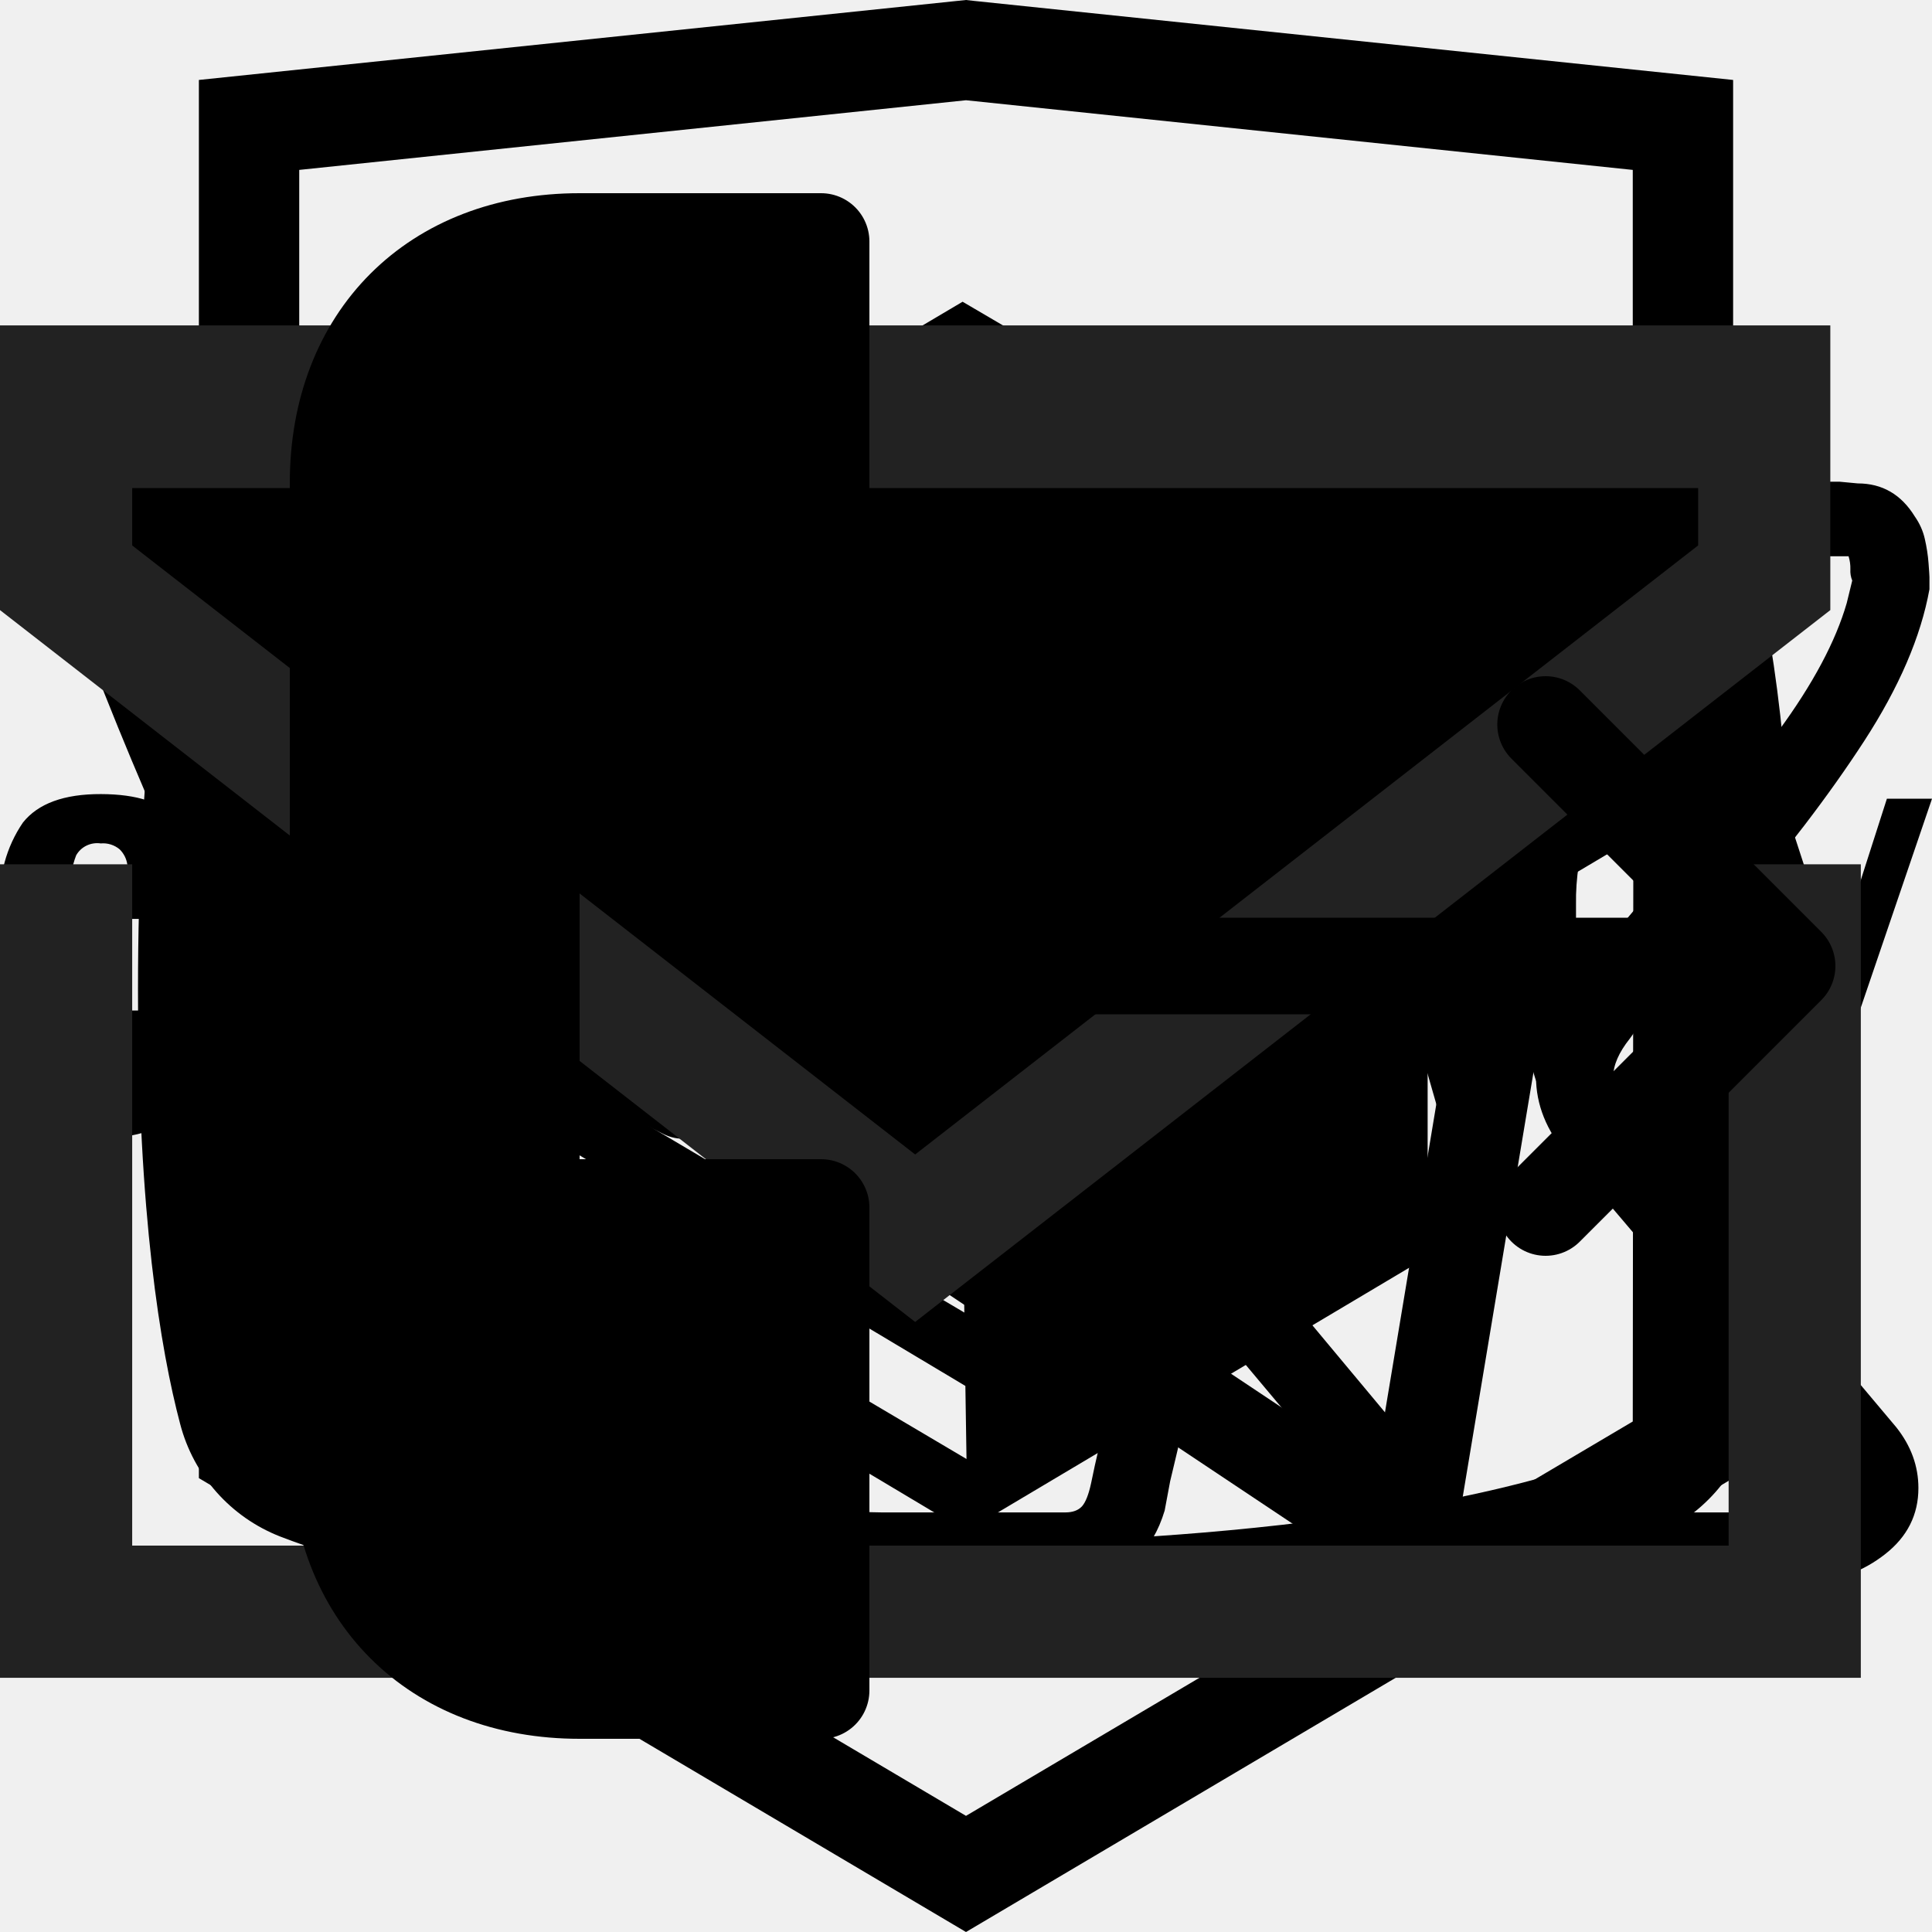
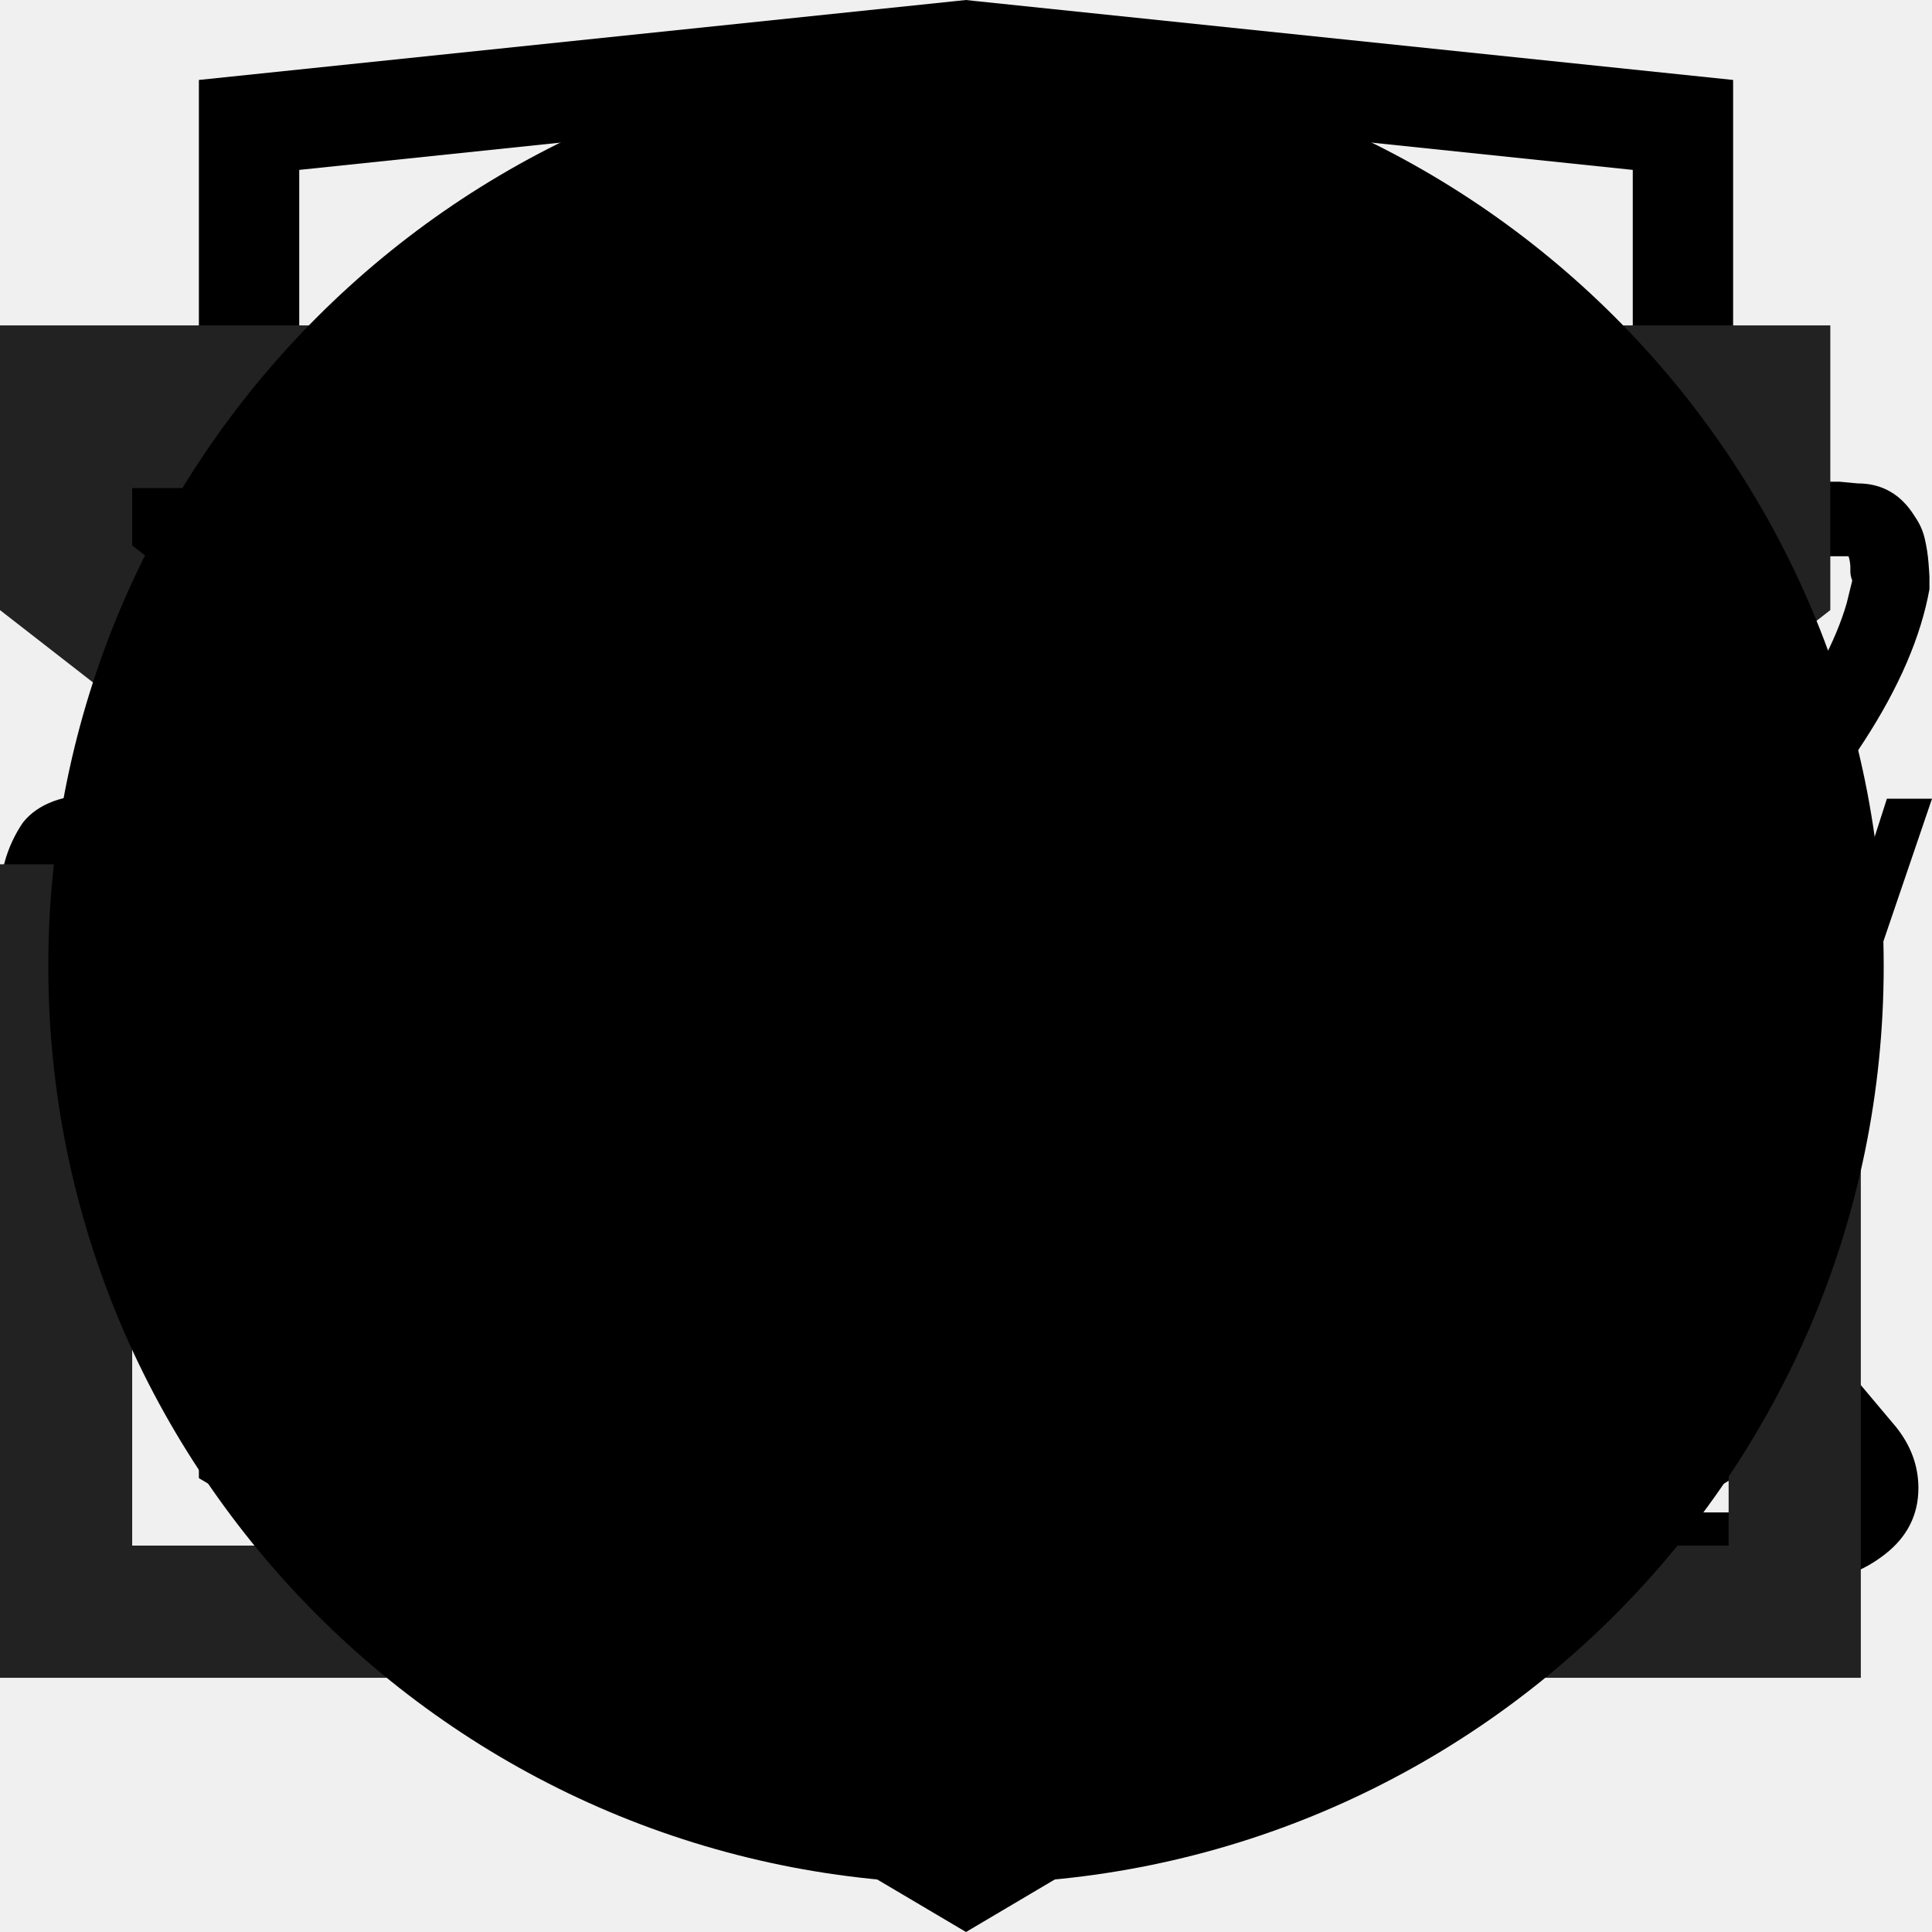
<svg xmlns="http://www.w3.org/2000/svg">
  <style> :root svg:not(:target) { display: none } </style>
  <svg viewBox="0 0 118 21" role="img" aria-label="Текстовый логотип" id="logo-text">
    <path d="M1.424 19.216a7.92 7.92 0 0 1-1.403-5.06V6.844a8.041 8.041 0 0 1 1.382-5.109C2.332.572 3.918-.006 6.163 0c2.244.007 3.764.517 4.559 1.53a6.428 6.428 0 0 1 1.333 4.378v1.716H7.906V5.762a9.494 9.494 0 0 0-.13-1.463 1.622 1.622 0 0 0-.47-.926 1.576 1.576 0 0 0-1.153-.36 1.499 1.499 0 0 0-.87.134c-.27.131-.49.34-.633.597a5.202 5.202 0 0 0-.34 2.145v9.28a4.55 4.55 0 0 0 .39 2.146c.145.243.36.44.617.567.258.126.549.176.836.144.282.04.57-.01.821-.14.252-.129.456-.332.582-.581.242-.686.347-1.41.31-2.135v-1.95h4.149v1.687a6.925 6.925 0 0 1-1.233 4.494C9.9 20.474 8.377 21 6.213 21s-3.858-.585-4.79-1.784ZM17.706.283h4.75l4.008 20.473h-3.948l-.711-4.523h-3.327l-.802 4.494H13.67L17.706.283Zm3.658 13.376L20.1 5.43 18.85 13.66h2.515ZM29.54 3.364h-3.246V.283h10.741v3.08H33.83v17.364H29.53l.01-17.363Z" />
    <path d="M45.463.283h8.146v2.125H48.4v6.756h4.228v2.018H48.4v7.498h5.26v2.047h-8.196V.283ZM56.025.283h2.004l6.012 13.58V.284h2.444v20.473h-1.873L58.6 6.796v13.931h-2.485L56.025.283ZM69.722.283h8.137v2.125h-5.21v6.756h4.268v2.018h-4.229v7.498h5.23v2.047h-8.196V.283ZM80.274.283h4.228a7.156 7.156 0 0 1 4.68 1.277c1.002.848 1.492 2.233 1.492 4.153 0 2.6-.865 4.19-2.595 4.767l3.006 10.247H88.24l-2.756-9.593H83.21v9.593h-2.936V.283Zm4.008 8.774c.965.091 1.93-.173 2.705-.74.315-.363.55-.785.692-1.24.141-.454.185-.931.13-1.403a5.561 5.561 0 0 0-.29-1.95 1.835 1.835 0 0 0-.392-.625 1.893 1.893 0 0 0-.61-.428 4.888 4.888 0 0 0-2.055-.34H83.17v6.765l1.112-.039ZM94.623 19.216A8.825 8.825 0 0 1 93.35 14V7.176a12.826 12.826 0 0 1 .502-3.9 4.375 4.375 0 0 1 1.743-2.35 6.05 6.05 0 0 1 3.367-.819 5.41 5.41 0 0 1 2.258.271c.723.25 1.382.65 1.93 1.172a6.686 6.686 0 0 1 1.282 4.514v.76h-2.755v-.633a10.929 10.929 0 0 0-.18-2.262 1.946 1.946 0 0 0-.762-1.2 3.072 3.072 0 0 0-1.723-.399 2.573 2.573 0 0 0-1.814.546 2.475 2.475 0 0 0-.771 1.443 14.046 14.046 0 0 0-.17 2.428v7.594a7.146 7.146 0 0 0 .59 3.374c.272.326.617.589 1.01.766a2.902 2.902 0 0 0 2.493-.049c.384-.192.718-.468.976-.805a7.725 7.725 0 0 0 .612-3.559v-1.443h-2.666v-2.018h5.311v10.12h-1.814l-.29-2.35a3.601 3.601 0 0 1-1.403 1.936 3.77 3.77 0 0 1-2.335.668 4.785 4.785 0 0 1-2.292-.368 4.653 4.653 0 0 1-1.826-1.397ZM110.675 13.513 106.136.283h2.726l3.216 9.866 3.167-9.866H118l-4.509 13.23v7.214h-2.806l-.01-7.214Z" />
  </svg>
  <svg viewBox="0 0 28 22" role="img" aria-label="Вконтакте" id="vk">
    <path d="M1 5.339c0-.855.515-1.316 1.545-1.383l3.97.025a.52.52 0 0 1 .533.377c.409 1.257.866 2.343 1.372 3.257.506.913 1.168 1.965 1.985 3.156.071.15.187.226.346.226.125 0 .223-.059.293-.176l.08-.277.027-4.35c0-.302-.075-.503-.226-.604-.151-.1-.431-.176-.84-.226-.32-.05-.48-.235-.48-.553 0-.067.01-.118.027-.151.373-1.09 1.44-1.635 3.198-1.635L14.322 3c.675 0 1.234.16 1.678.478.444.318.666.821.666 1.509v5.708c.125.084.24.126.347.126.266 0 .497-.15.692-.453 1.954-2.582 3.011-4.308 3.17-5.18 0-.017.019-.059.054-.126.125-.251.329-.47.613-.654.284-.184.533-.31.746-.377a.554.554 0 0 1 .24-.05h4.13l.266.025c.355 0 .63.16.826.478.07.1.12.21.146.327.027.117.045.234.054.352.009.117.013.184.013.2v.177c-.124.687-.44 1.42-.946 2.2-.506.78-1.15 1.622-1.931 2.528-.782.905-1.27 1.5-1.466 1.785-.16.201-.24.386-.24.553 0 .135.071.286.213.453l3.89 4.627c.213.269.32.562.32.88 0 .386-.16.705-.48.956-.32.252-.701.394-1.145.428l-.453.025h-4.05a.855.855 0 0 0-.106.012.862.862 0 0 1-.107.013c-.39 0-.755-.16-1.092-.478-.125-.134-.96-1.123-2.505-2.967a1.387 1.387 0 0 0-.373-.327c-.07.268-.164.654-.28 1.157-.115.503-.2.863-.253 1.081l-.08.427c-.177.587-.55.94-1.119 1.057l-.373.025h-2.61c-1.475 0-2.945-.637-4.41-1.911-1.466-1.275-2.784-2.922-3.957-4.942-1.172-2.02-2.264-4.372-3.277-7.054A1.916 1.916 0 0 1 1 5.338Zm16.013 6.513c-.373 0-.71-.096-1.013-.29-.302-.192-.453-.456-.453-.791V4.987c0-.336-.089-.575-.266-.717-.178-.143-.489-.214-.933-.214l-1.518.05c-.764 0-1.341.126-1.732.378.781.352 1.172.922 1.172 1.71v4.426a1.5 1.5 0 0 1-.533 1.044 1.59 1.59 0 0 1-1.066.414c-.532 0-.94-.243-1.225-.729C8.06 9.371 7.03 7.493 6.356 5.716l-.24-.654-3.544-.025c-.231 0-.36.013-.386.038-.027.025-.04.096-.04.213 0 .151.017.31.053.478l.56 1.409c1.491 3.638 3.112 6.505 4.862 8.6 1.75 2.096 3.468 3.144 5.155 3.144h2.665c.106 0 .186-.03.24-.088.053-.06.097-.172.133-.34l.053-.251.506-2.213c.142-.302.267-.503.373-.604a.975.975 0 0 1 .693-.277c.426 0 .861.243 1.305.73l2.265 2.716c.142.218.293.327.453.327h4.396c.533 0 .8-.126.8-.378a.466.466 0 0 0-.08-.251l-3.864-4.552c-.302-.352-.453-.73-.453-1.131 0-.403.142-.788.427-1.157.23-.336.679-.893 1.345-1.673a37.63 37.63 0 0 0 1.745-2.187c.498-.68.826-1.296.986-1.849l.08-.327a.371.371 0 0 1-.027-.163.574.574 0 0 0-.026-.189h-4.183c-.267.1-.48.252-.64.453l-.16.478c-.444 1.156-1.607 2.942-3.49 5.356a1.892 1.892 0 0 1-1.305.503Z" />
  </svg>
  <svg viewBox="0 0 28 22" role="img" aria-label="Ютуб" id="youtube">
    <path d="m17.85 10.793-5.236-3.491a.655.655 0 0 0-1.014.545v6.982a.654.654 0 0 0 1.014.546l5.237-3.491a.655.655 0 0 0 0-1.091Zm-4.94 2.814V9.07l3.403 2.27-3.404 2.268Zm12.48-8.563a2.4 2.4 0 0 0-1.452-1.637C20.218 1.978 14.251 2 14 2c-.25 0-6.218-.022-9.938 1.407A2.4 2.4 0 0 0 2.61 5.044C2.327 6.113 2 8.076 2 11.338c0 3.262.327 5.226.61 6.295a2.4 2.4 0 0 0 1.452 1.636c3.72 1.43 9.687 1.407 9.938 1.407h.076c.753 0 6.317-.043 9.862-1.407a2.4 2.4 0 0 0 1.451-1.636c.284-1.07.611-3.033.611-6.295s-.327-5.225-.61-6.294Zm-1.266 12.261a1.09 1.09 0 0 1-.655.742c-3.49 1.342-9.404 1.32-9.469 1.32-.066 0-5.978.022-9.47-1.32a1.09 1.09 0 0 1-.654-.742c-.261-1.003-.567-2.847-.567-5.967 0-3.12.306-4.963.567-5.967a1.09 1.09 0 0 1 .655-.742C8.02 3.287 13.935 3.31 14 3.31c.066 0 5.978-.022 9.47 1.32a1.092 1.092 0 0 1 .654.742c.262 1.004.567 2.847.567 5.967 0 3.12-.305 4.964-.567 5.967Z" />
  </svg>
  <svg viewBox="0 0 28 22" role="img" aria-label="Телеграм" id="telegram">
    <path fill-rule="evenodd" d="M23.46 3.153c.18.15.265.382.227.611l-2.626 15.757a.657.657 0 0 1-1.012.439l-7.878-5.253a.657.657 0 0 1-.149-.956l2.611-3.263-4.36 2.906a.657.657 0 0 1-.658.041L4.363 10.81a.657.657 0 0 1 .073-1.205l18.383-6.566a.657.657 0 0 1 .642.115Zm-17.134 7.17 3.536 1.768 7.561-5.041a.656.656 0 0 1 .877.956l-4.805 6.006 6.438 4.292L22.208 4.65 6.326 10.323Z" clip-rule="evenodd" />
  </svg>
  <svg viewBox="0 0 27 34" id="logo-htmlacademy">
    <g clip-path="url(#a)">
      <path d="M13.643.016 13.5 0 0 1.407v24.606L13.5 34 27 26.013V1.407L13.643.016Zm11.591 25L13.5 31.956 1.766 25.015V14.93l11.685 6.916.02 1.253-8.017-4.743-.011 1.225 8.046 4.809.02 1.286-8.045-4.758-.01 1.226L13.5 26.95l8.124-4.833V16.91l3.62-2.15-.01 10.256Zm0-11.564-3.22 1.88-1.482.875-7.065-4.187-.011 1.225 6.04 3.573-.053.031-.13.076-.86.492-4.986-2.948-.011 1.225 3.936 2.328-.933.61-.021.012-2.971-1.742-.011 1.225 1.947 1.135-1.988 1.186-11.618-6.872 11.638-6.958 11.8 6.834Zm0-1.225L13.44 5.31 1.766 12.22V2.99L13.5 1.764 25.234 2.99v9.237Z" />
    </g>
    <defs>
      <clipPath id="a">
        <path fill="#fff" d="M0 0h27v34H0z" />
      </clipPath>
    </defs>
  </svg>
  <svg viewBox="0 0 19 14" id="icon-email">
    <path stroke="#222" stroke-width="1.3" d="M.65 6v8M17.65 6v8M0 13.35h18M0 1.35h18M17.35 3.182 9 9.677.65 3.182V1.65h16.7v1.532Z" />
  </svg>
  <svg viewBox="0 0 20 20" id="icon-phone">
    <path stroke="#000" stroke-linecap="round" stroke-linejoin="round" d="M10 10h8.5m0 0L16 7.5m2.5 2.5L16 12.5m-7.5-10v5h-3v5h3v5H6c-1.5 0-2.5-1-2.5-2.5V5c0-1.5 1-2.5 2.5-2.5h2.5Z" />
  </svg>
+   <svg viewBox="0 0 40 40" id="slider">
+     <rect width="38" height="38" x="1" y="1" rx="19" />
+     <path d="m16 11-8 9 8 9V11ZM32 20l-8-9v18l8-9Z" />
+   </svg>
</svg>
